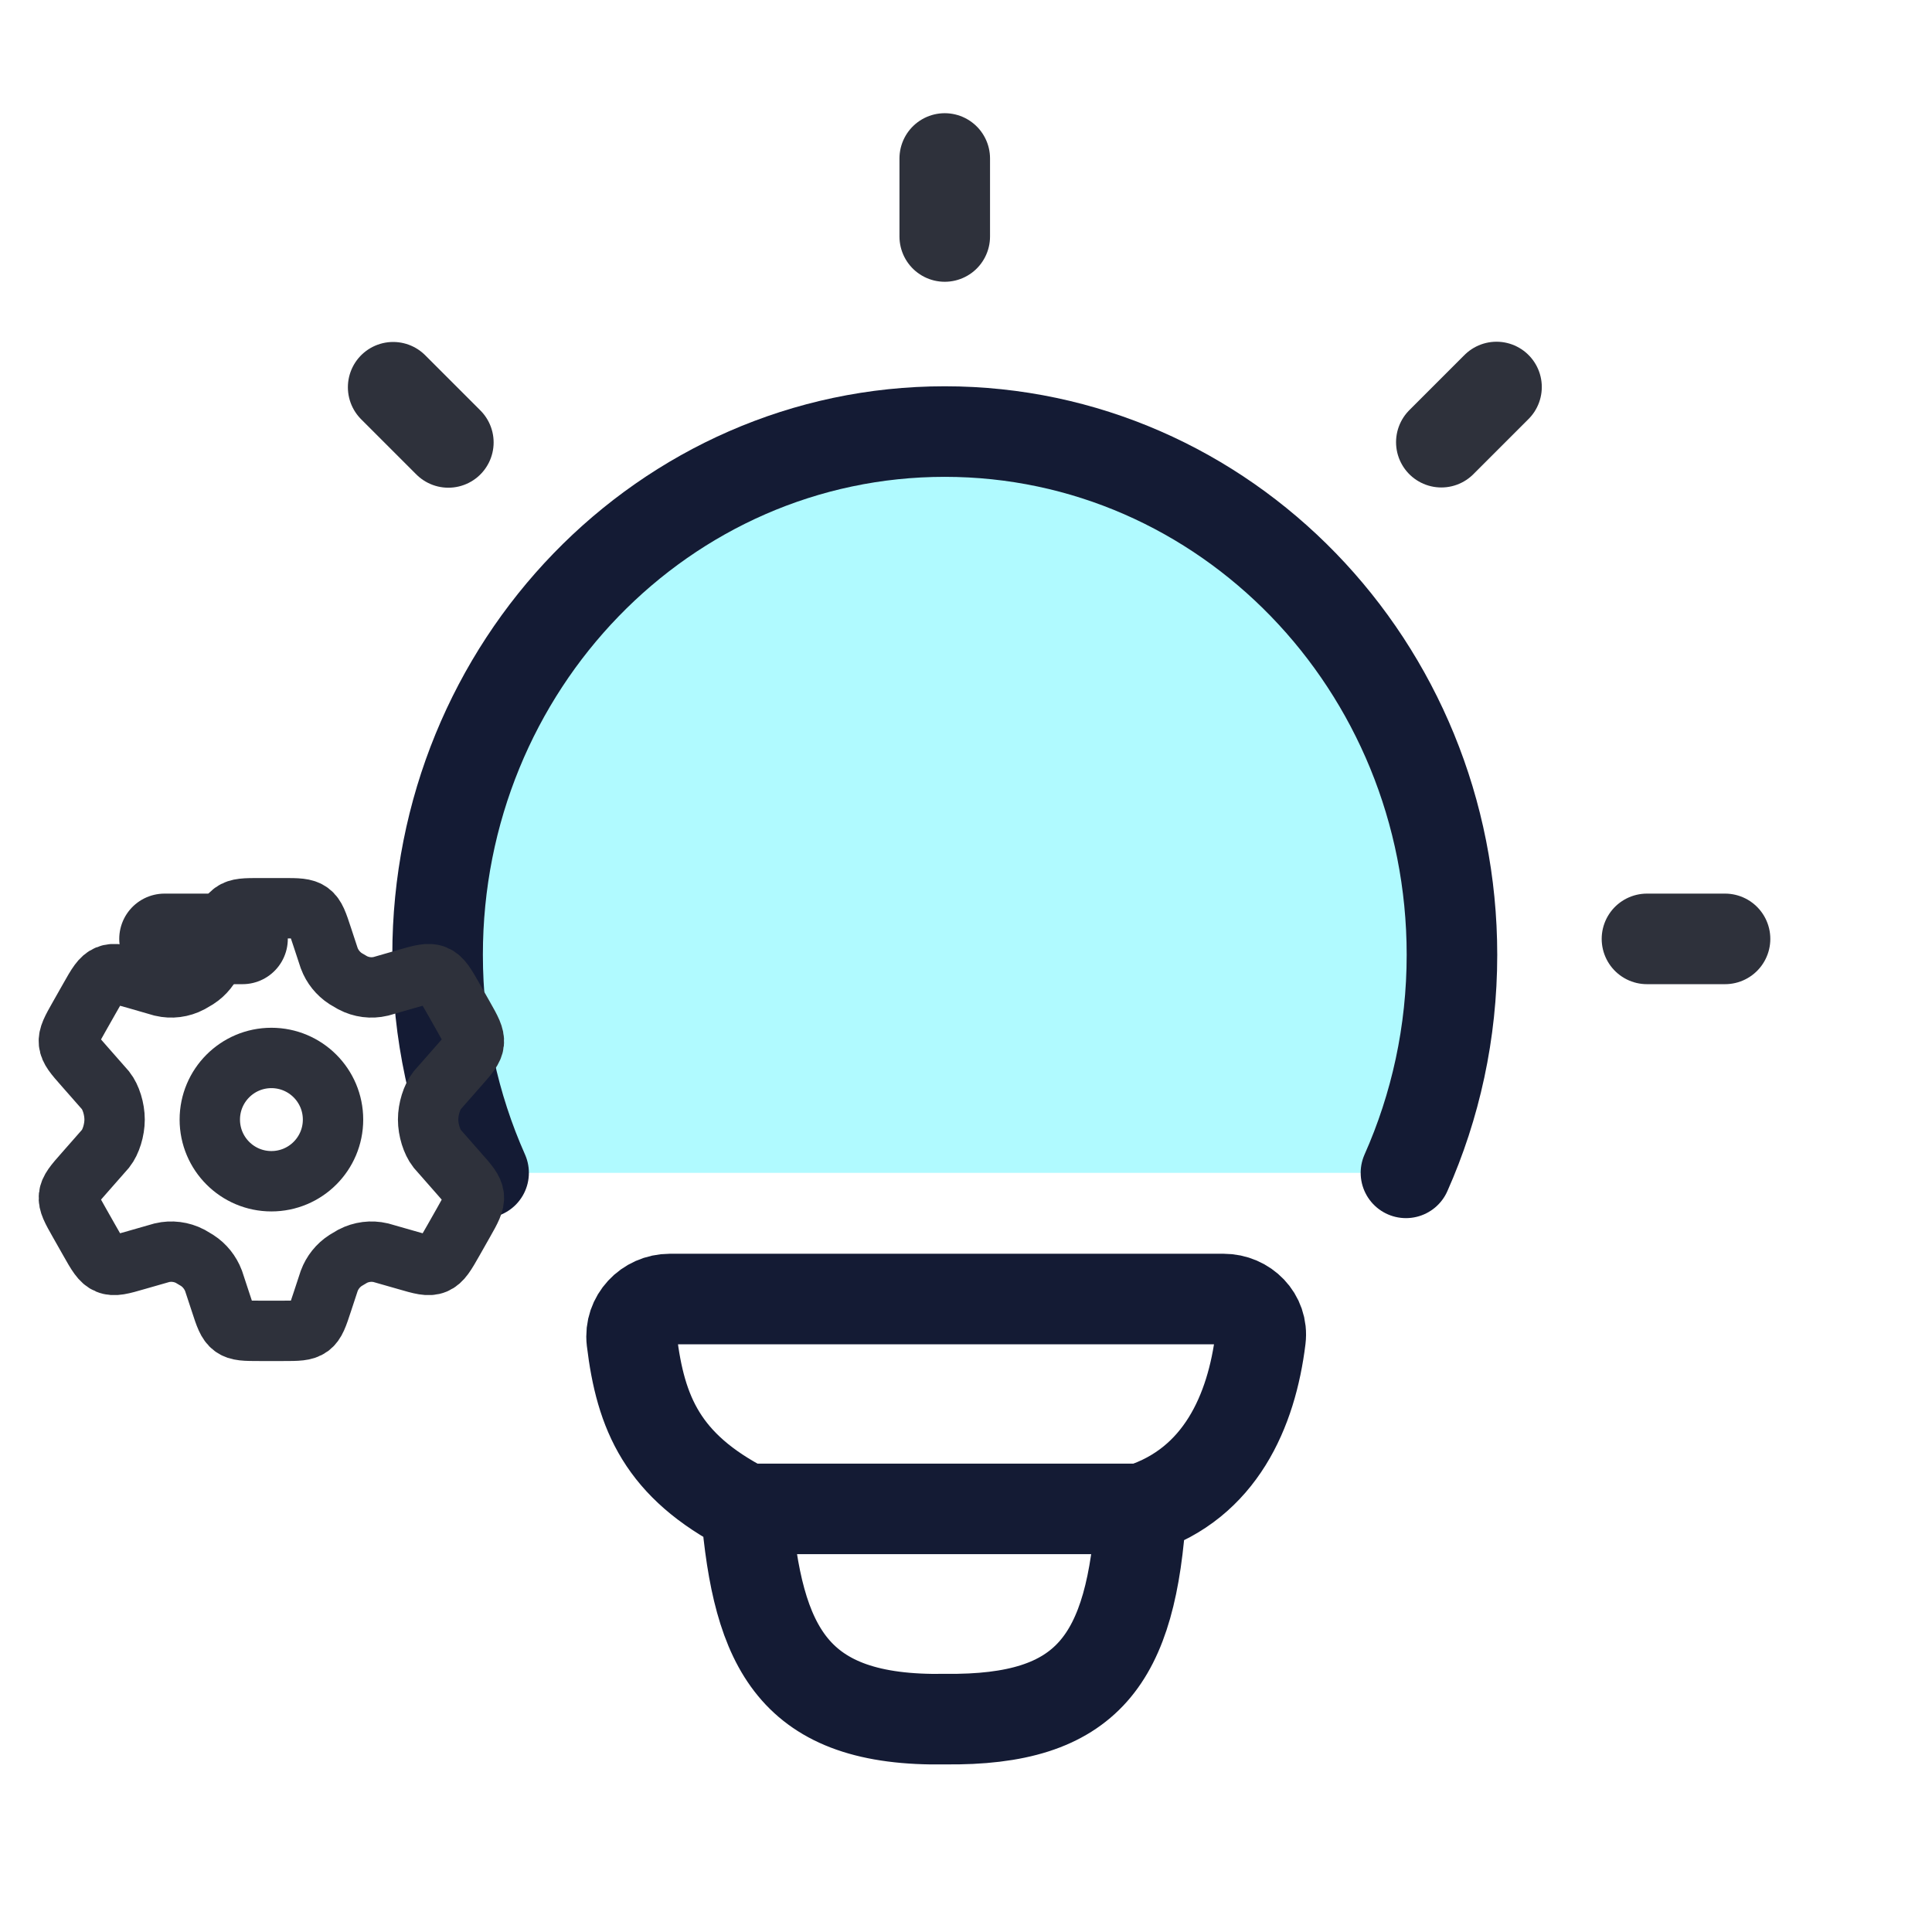
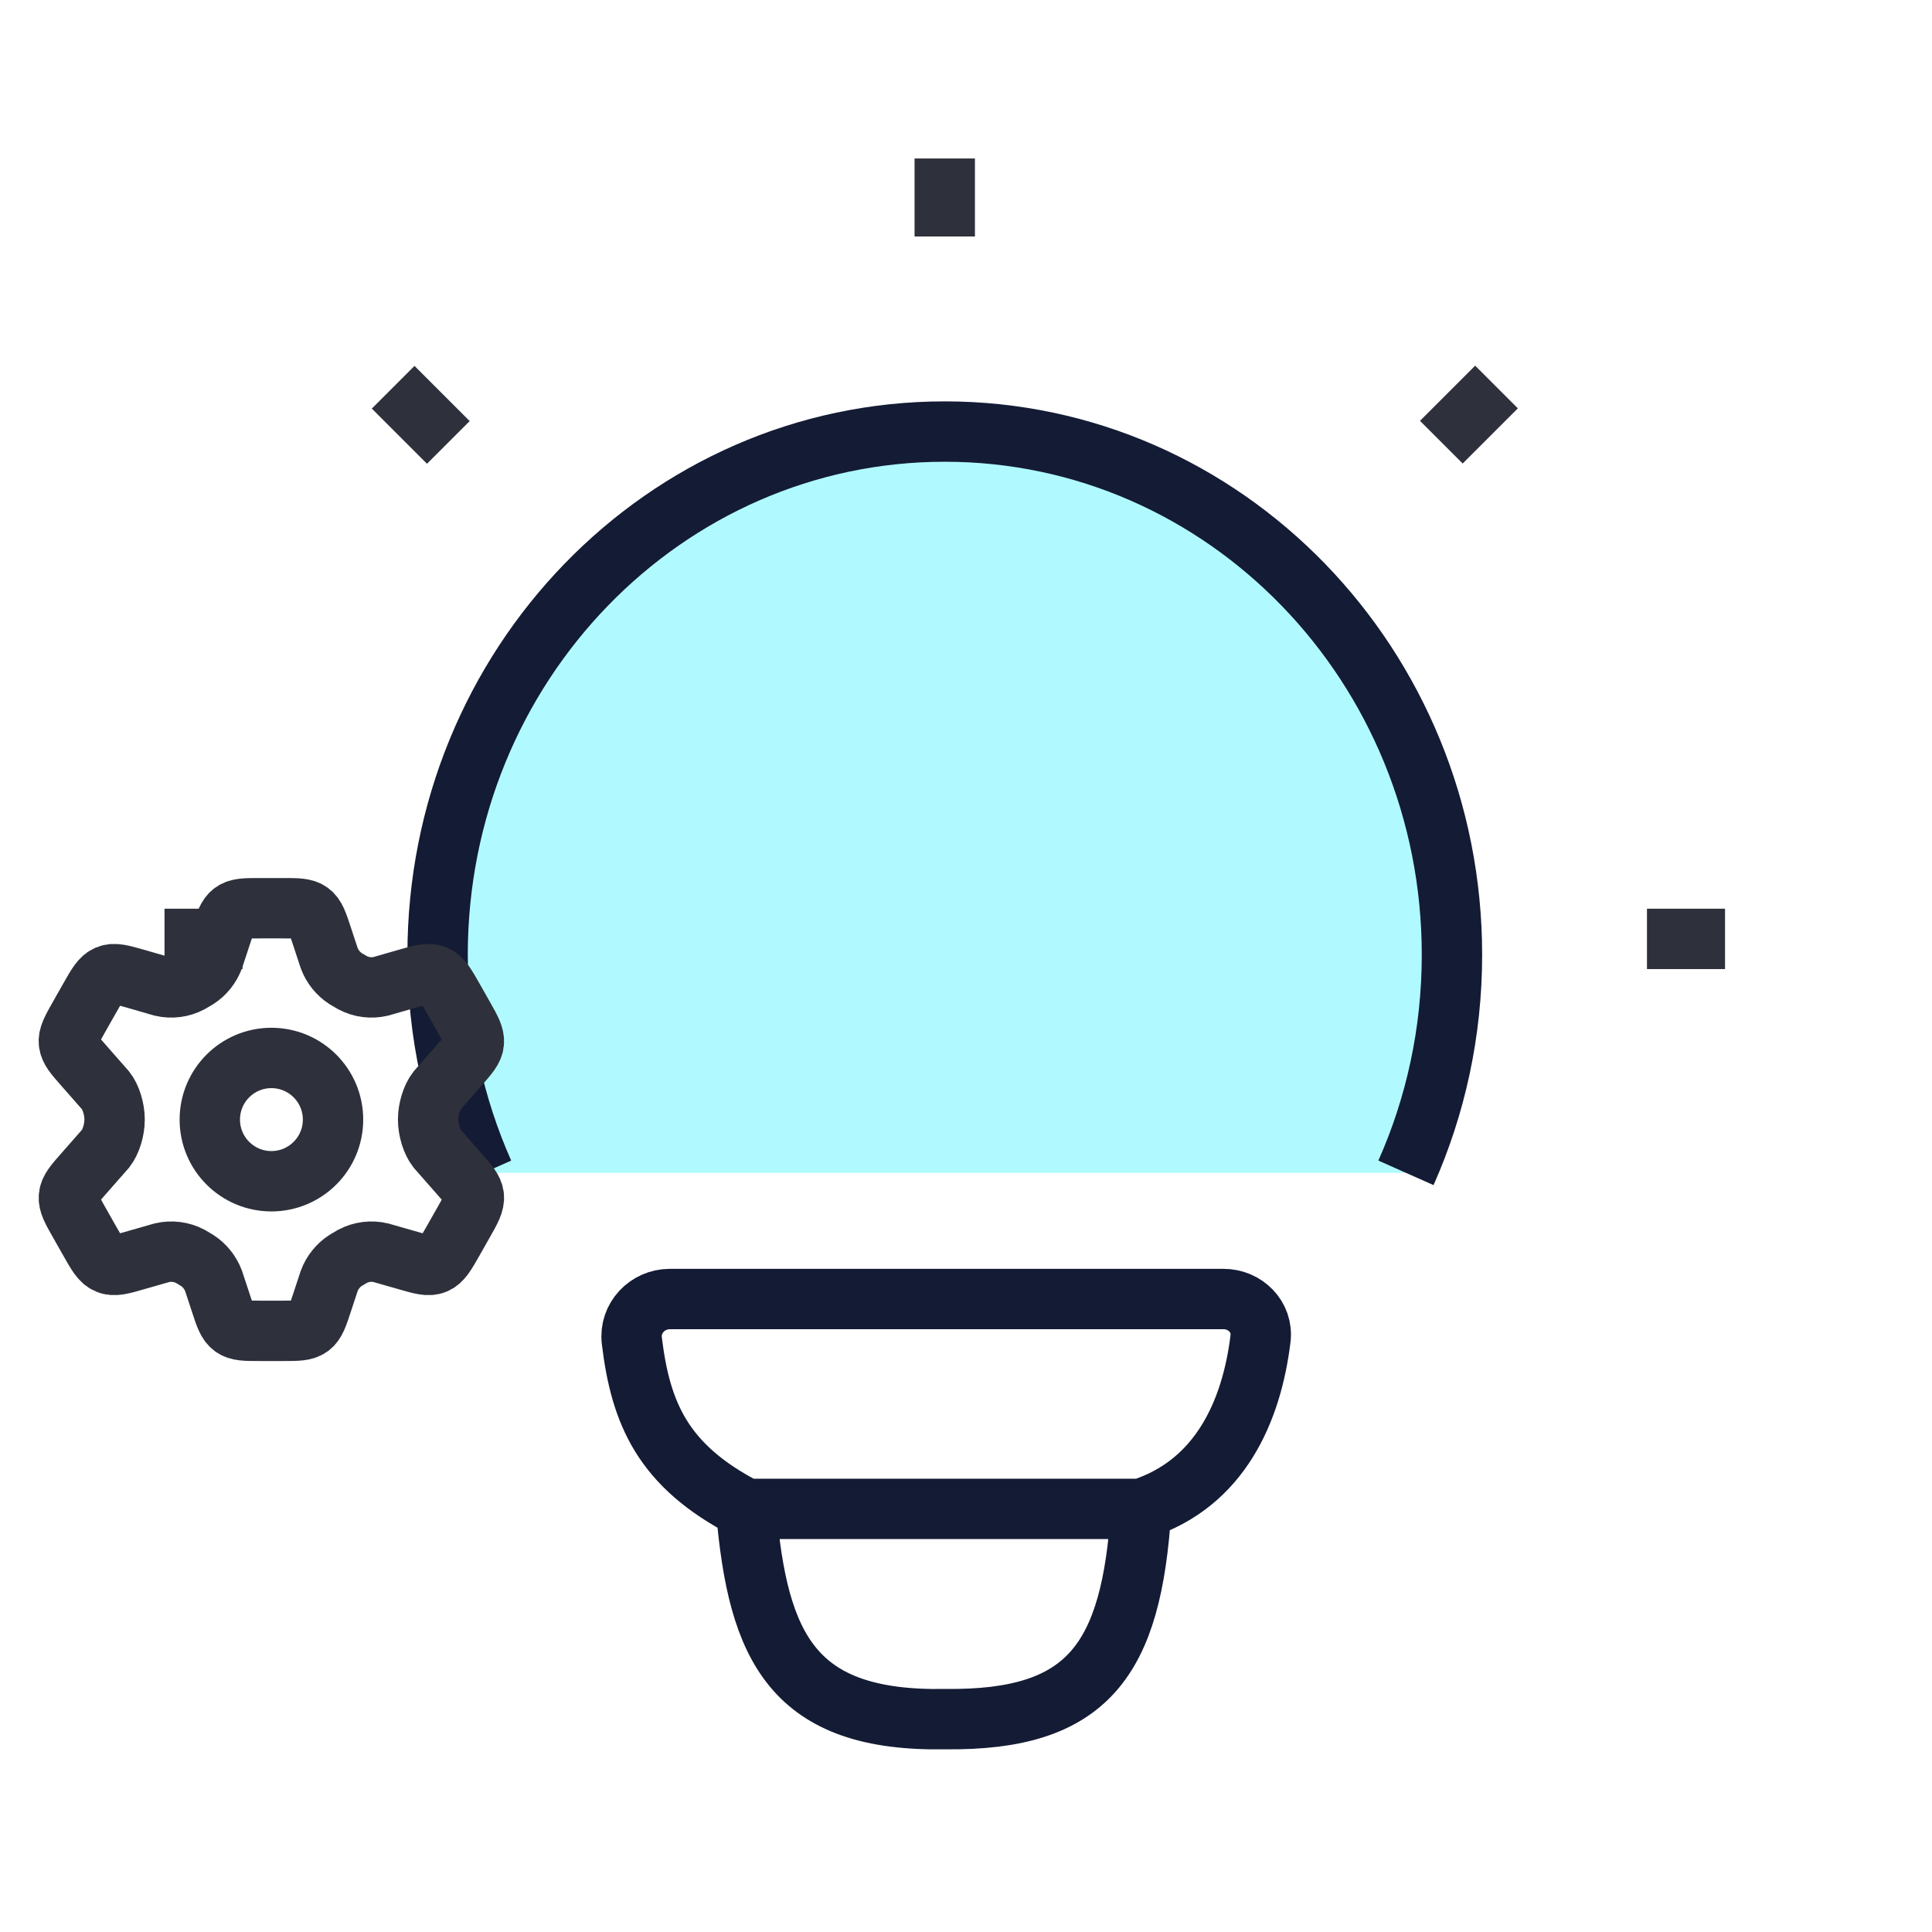
<svg xmlns="http://www.w3.org/2000/svg" width="32" height="32" viewBox="0 0 32 32" fill="none">
  <path d="M8.01 19.426C7.521 18.326 7.248 17.104 7.248 15.815C7.248 11.028 11.009 7.148 15.648 7.148C20.288 7.148 24.049 11.028 24.049 15.815C24.049 17.104 23.776 18.326 23.287 19.426" fill="#B0FAFF" />
-   <path d="M8.01 19.426C7.521 18.326 7.248 17.104 7.248 15.815C7.248 11.028 11.009 7.148 15.648 7.148C20.288 7.148 24.049 11.028 24.049 15.815C24.049 17.104 23.776 18.326 23.287 19.426" stroke="#141B34" stroke-width="1.5" stroke-linecap="round" />
+   <path d="M8.01 19.426C7.521 18.326 7.248 17.104 7.248 15.815C7.248 11.028 11.009 7.148 15.648 7.148C20.288 7.148 24.049 11.028 24.049 15.815C24.049 17.104 23.776 18.326 23.287 19.426" stroke="#141B34" strokeWidth="1.5" strokeLinecap="round" />
  <path d="M15.648 2.625V3.917Z" fill="#B0FAFF" />
-   <path d="M15.648 2.625V3.917" stroke="#2E313B" stroke-width="1.5" stroke-linecap="round" stroke-linejoin="round" />
-   <path d="M28.572 15.551H27.279" stroke="#2E313B" stroke-width="1.5" stroke-linecap="round" stroke-linejoin="round" />
-   <path d="M4.017 15.551H2.725" stroke="#2E313B" stroke-width="1.5" stroke-linecap="round" stroke-linejoin="round" />
-   <path d="M24.787 6.41L23.873 7.324" stroke="#2E313B" stroke-width="1.5" stroke-linecap="round" stroke-linejoin="round" />
-   <path d="M7.426 7.328L6.512 6.414" stroke="#2E313B" stroke-width="1.5" stroke-linecap="round" stroke-linejoin="round" />
-   <path d="M18.901 24.992C20.207 24.57 20.731 23.375 20.878 22.173C20.922 21.814 20.627 21.516 20.265 21.516L11.095 21.516C10.721 21.516 10.421 21.834 10.465 22.205C10.61 23.405 10.974 24.281 12.358 24.992M18.901 24.992C18.901 24.992 12.585 24.992 12.358 24.992M18.901 24.992C18.744 27.506 18.018 28.501 15.657 28.474C13.132 28.52 12.551 27.29 12.358 24.992" stroke="#141B34" stroke-width="1.5" stroke-linecap="round" stroke-linejoin="round" />
-   <path d="M7.679 16.84L7.509 16.54C7.38 16.313 7.316 16.2 7.207 16.155C7.098 16.109 6.974 16.145 6.727 16.216L6.307 16.337C6.149 16.374 5.984 16.353 5.84 16.277L5.724 16.209C5.601 16.129 5.505 16.01 5.453 15.871L5.338 15.522C5.262 15.291 5.225 15.175 5.135 15.109C5.045 15.043 4.925 15.043 4.687 15.043H4.303C4.064 15.043 3.945 15.043 3.855 15.109C3.765 15.175 3.727 15.291 3.652 15.522L3.537 15.871C3.484 16.01 3.389 16.129 3.266 16.209L3.15 16.277C3.006 16.353 2.84 16.374 2.682 16.337L2.263 16.216C2.015 16.145 1.892 16.109 1.783 16.155C1.673 16.2 1.609 16.313 1.481 16.54L1.311 16.84C1.191 17.052 1.13 17.159 1.142 17.272C1.154 17.385 1.234 17.476 1.395 17.658L1.75 18.062C1.837 18.173 1.898 18.368 1.898 18.543C1.898 18.718 1.837 18.913 1.75 19.024L1.395 19.428C1.234 19.61 1.154 19.701 1.142 19.814C1.13 19.927 1.191 20.034 1.311 20.246L1.481 20.546C1.609 20.773 1.673 20.886 1.783 20.931C1.892 20.977 2.015 20.941 2.263 20.869L2.682 20.749C2.84 20.712 3.006 20.733 3.15 20.808L3.266 20.877C3.389 20.957 3.484 21.076 3.537 21.215L3.652 21.564C3.727 21.795 3.765 21.911 3.855 21.977C3.945 22.043 4.064 22.043 4.303 22.043H4.687C4.925 22.043 5.045 22.043 5.135 21.977C5.225 21.911 5.262 21.795 5.338 21.564L5.453 21.215C5.505 21.076 5.6 20.957 5.724 20.877L5.84 20.808C5.984 20.733 6.149 20.712 6.307 20.749L6.727 20.869C6.974 20.941 7.098 20.977 7.207 20.931C7.316 20.886 7.38 20.773 7.509 20.546L7.679 20.246C7.799 20.034 7.859 19.927 7.848 19.814C7.836 19.701 7.755 19.61 7.594 19.428L7.239 19.024C7.153 18.913 7.091 18.718 7.091 18.543C7.091 18.368 7.153 18.173 7.239 18.062L7.594 17.658C7.755 17.476 7.836 17.385 7.848 17.272C7.859 17.159 7.799 17.052 7.679 16.84Z" stroke="#2E313B" stroke-linecap="round" />
+   <path d="M15.648 2.625V3.917" stroke="#2E313B" strokeWidth="1.5" strokeLinecap="round" strokeLinejoin="round" />
+   <path d="M28.572 15.551H27.279" stroke="#2E313B" strokeWidth="1.5" strokeLinecap="round" strokeLinejoin="round" />
+   <path d="M4.017 15.551H2.725" stroke="#2E313B" strokeWidth="1.5" strokeLinecap="round" strokeLinejoin="round" />
+   <path d="M24.787 6.41L23.873 7.324" stroke="#2E313B" strokeWidth="1.5" strokeLinecap="round" strokeLinejoin="round" />
+   <path d="M7.426 7.328L6.512 6.414" stroke="#2E313B" strokeWidth="1.5" strokeLinecap="round" strokeLinejoin="round" />
+   <path d="M18.901 24.992C20.207 24.57 20.731 23.375 20.878 22.173C20.922 21.814 20.627 21.516 20.265 21.516L11.095 21.516C10.721 21.516 10.421 21.834 10.465 22.205C10.61 23.405 10.974 24.281 12.358 24.992M18.901 24.992C18.901 24.992 12.585 24.992 12.358 24.992M18.901 24.992C18.744 27.506 18.018 28.501 15.657 28.474C13.132 28.52 12.551 27.29 12.358 24.992" stroke="#141B34" strokeWidth="1.5" strokeLinecap="round" strokeLinejoin="round" />
+   <path d="M7.679 16.84L7.509 16.54C7.38 16.313 7.316 16.2 7.207 16.155C7.098 16.109 6.974 16.145 6.727 16.216L6.307 16.337C6.149 16.374 5.984 16.353 5.84 16.277L5.724 16.209C5.601 16.129 5.505 16.01 5.453 15.871L5.338 15.522C5.262 15.291 5.225 15.175 5.135 15.109C5.045 15.043 4.925 15.043 4.687 15.043H4.303C4.064 15.043 3.945 15.043 3.855 15.109C3.765 15.175 3.727 15.291 3.652 15.522L3.537 15.871C3.484 16.01 3.389 16.129 3.266 16.209L3.15 16.277C3.006 16.353 2.84 16.374 2.682 16.337L2.263 16.216C2.015 16.145 1.892 16.109 1.783 16.155C1.673 16.2 1.609 16.313 1.481 16.54L1.311 16.84C1.191 17.052 1.13 17.159 1.142 17.272C1.154 17.385 1.234 17.476 1.395 17.658L1.75 18.062C1.837 18.173 1.898 18.368 1.898 18.543C1.898 18.718 1.837 18.913 1.75 19.024L1.395 19.428C1.234 19.61 1.154 19.701 1.142 19.814C1.13 19.927 1.191 20.034 1.311 20.246L1.481 20.546C1.609 20.773 1.673 20.886 1.783 20.931C1.892 20.977 2.015 20.941 2.263 20.869L2.682 20.749C2.84 20.712 3.006 20.733 3.15 20.808L3.266 20.877C3.389 20.957 3.484 21.076 3.537 21.215L3.652 21.564C3.727 21.795 3.765 21.911 3.855 21.977C3.945 22.043 4.064 22.043 4.303 22.043H4.687C4.925 22.043 5.045 22.043 5.135 21.977C5.225 21.911 5.262 21.795 5.338 21.564L5.453 21.215C5.505 21.076 5.6 20.957 5.724 20.877L5.84 20.808C5.984 20.733 6.149 20.712 6.307 20.749L6.727 20.869C6.974 20.941 7.098 20.977 7.207 20.931C7.316 20.886 7.38 20.773 7.509 20.546L7.679 20.246C7.799 20.034 7.859 19.927 7.848 19.814C7.836 19.701 7.755 19.61 7.594 19.428L7.239 19.024C7.153 18.913 7.091 18.718 7.091 18.543C7.091 18.368 7.153 18.173 7.239 18.062L7.594 17.658C7.755 17.476 7.836 17.385 7.848 17.272C7.859 17.159 7.799 17.052 7.679 16.84Z" stroke="#2E313B" strokeLinecap="round" />
  <path d="M4.495 19.565C5.059 19.565 5.516 19.108 5.516 18.544C5.516 17.98 5.059 17.523 4.495 17.523C3.932 17.523 3.475 17.98 3.475 18.544C3.475 19.108 3.932 19.565 4.495 19.565Z" stroke="#2E313B" />
</svg>
